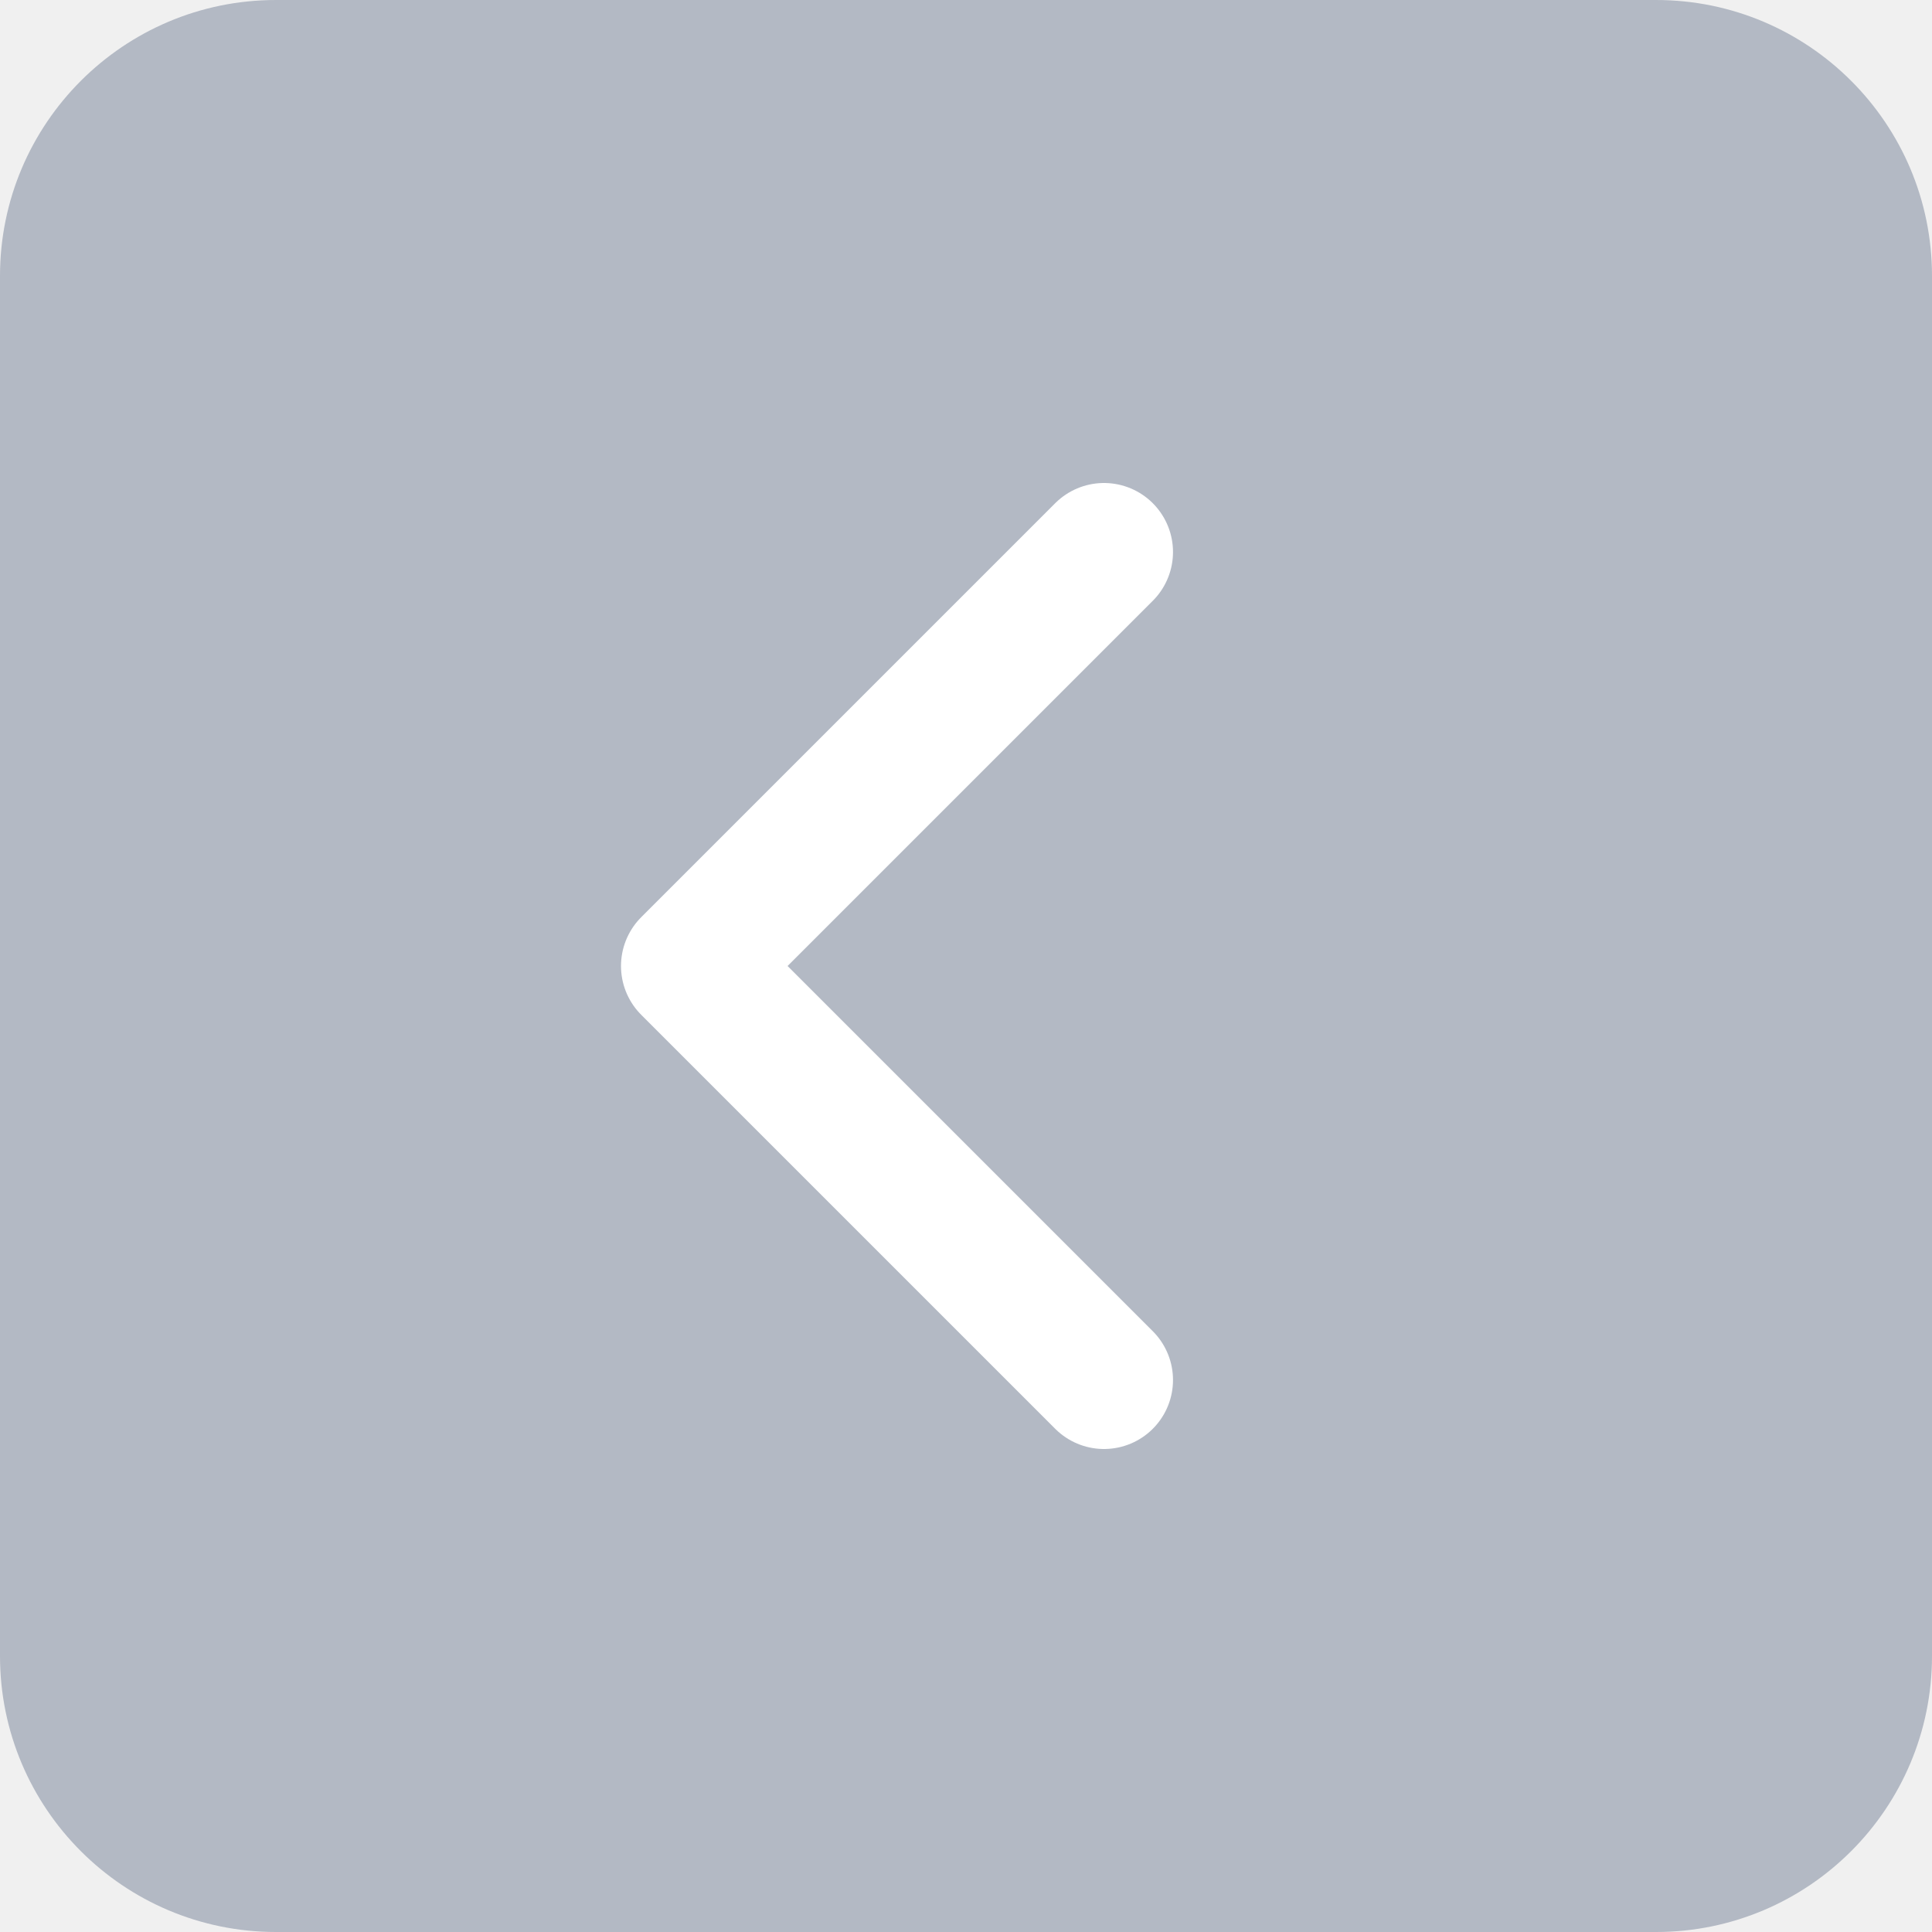
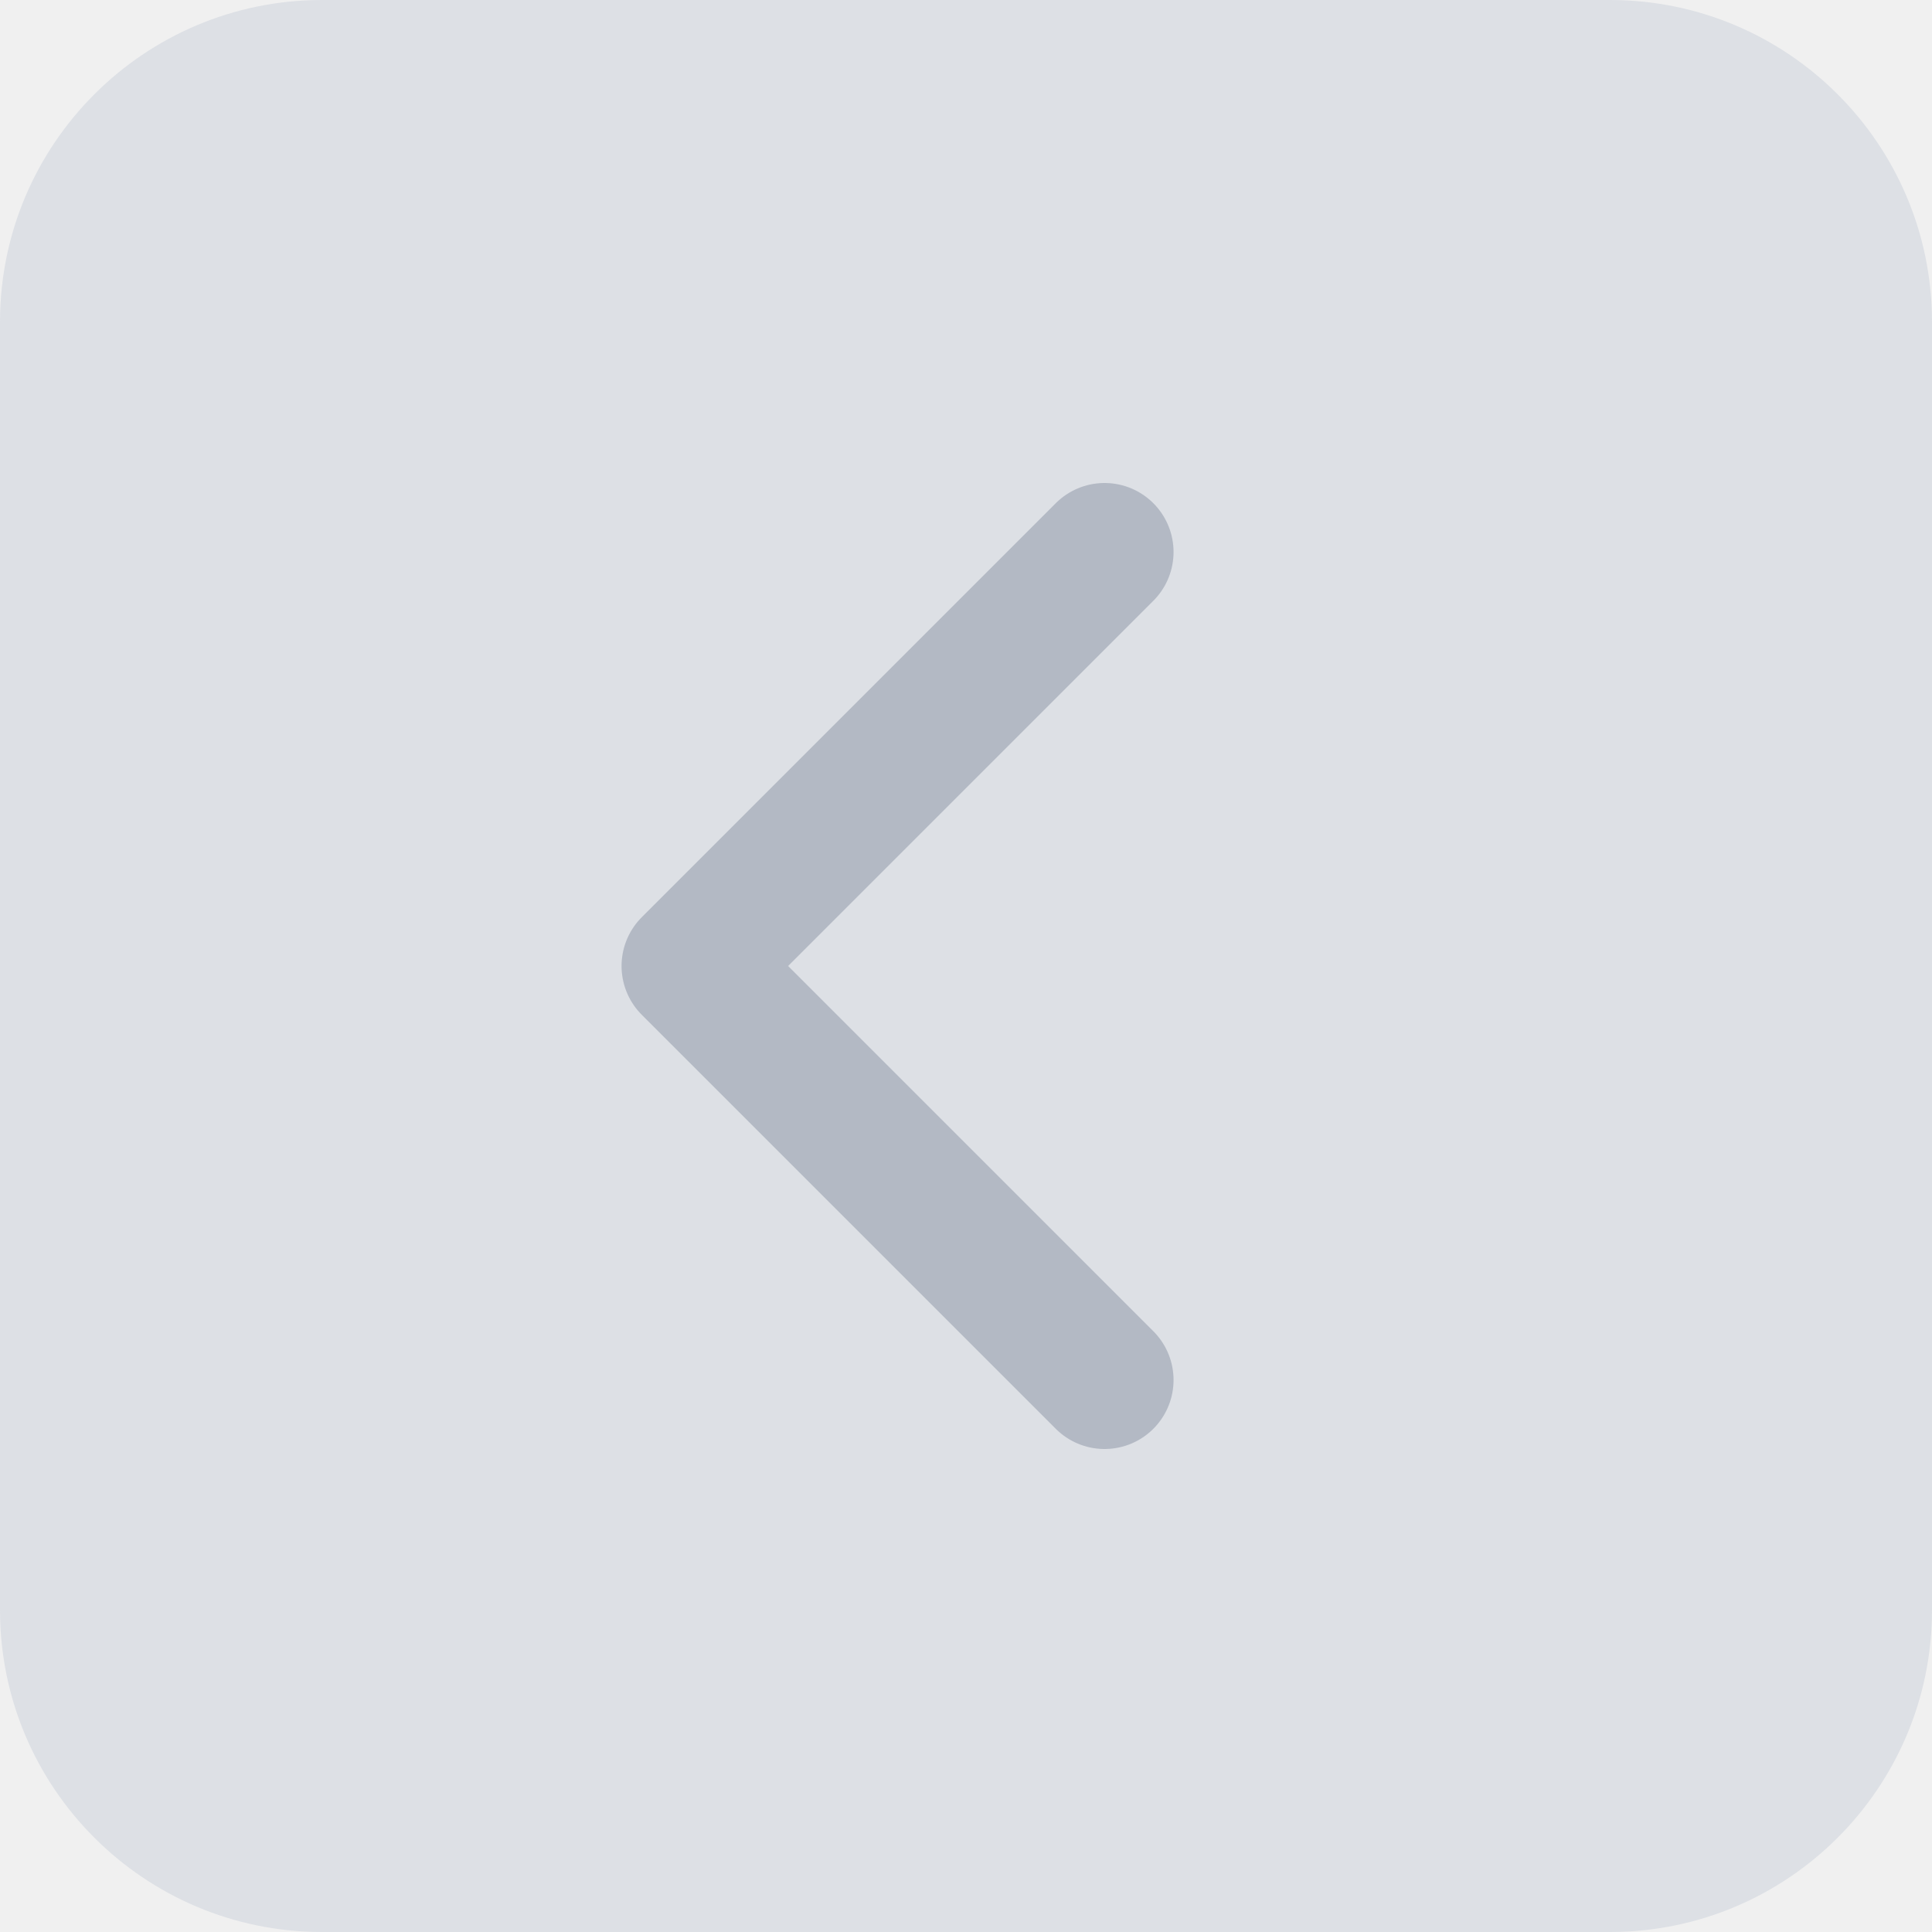
<svg xmlns="http://www.w3.org/2000/svg" width="28" height="28" viewBox="0 0 28 28" fill="none">
-   <rect width="28" height="28" rx="4" fill="#B3B9C4" />
-   <path d="M16 8L10 14L16 20" stroke="white" stroke-width="2" stroke-linecap="round" stroke-linejoin="round" />
+   <rect width="28" height="28" rx="4.667" fill="#DDE0E5" />
+   <path d="M16.008 8L10.008 14L16.008 20" stroke="#B3B9C4" stroke-width="2" stroke-linecap="round" stroke-linejoin="round" />
</svg>
